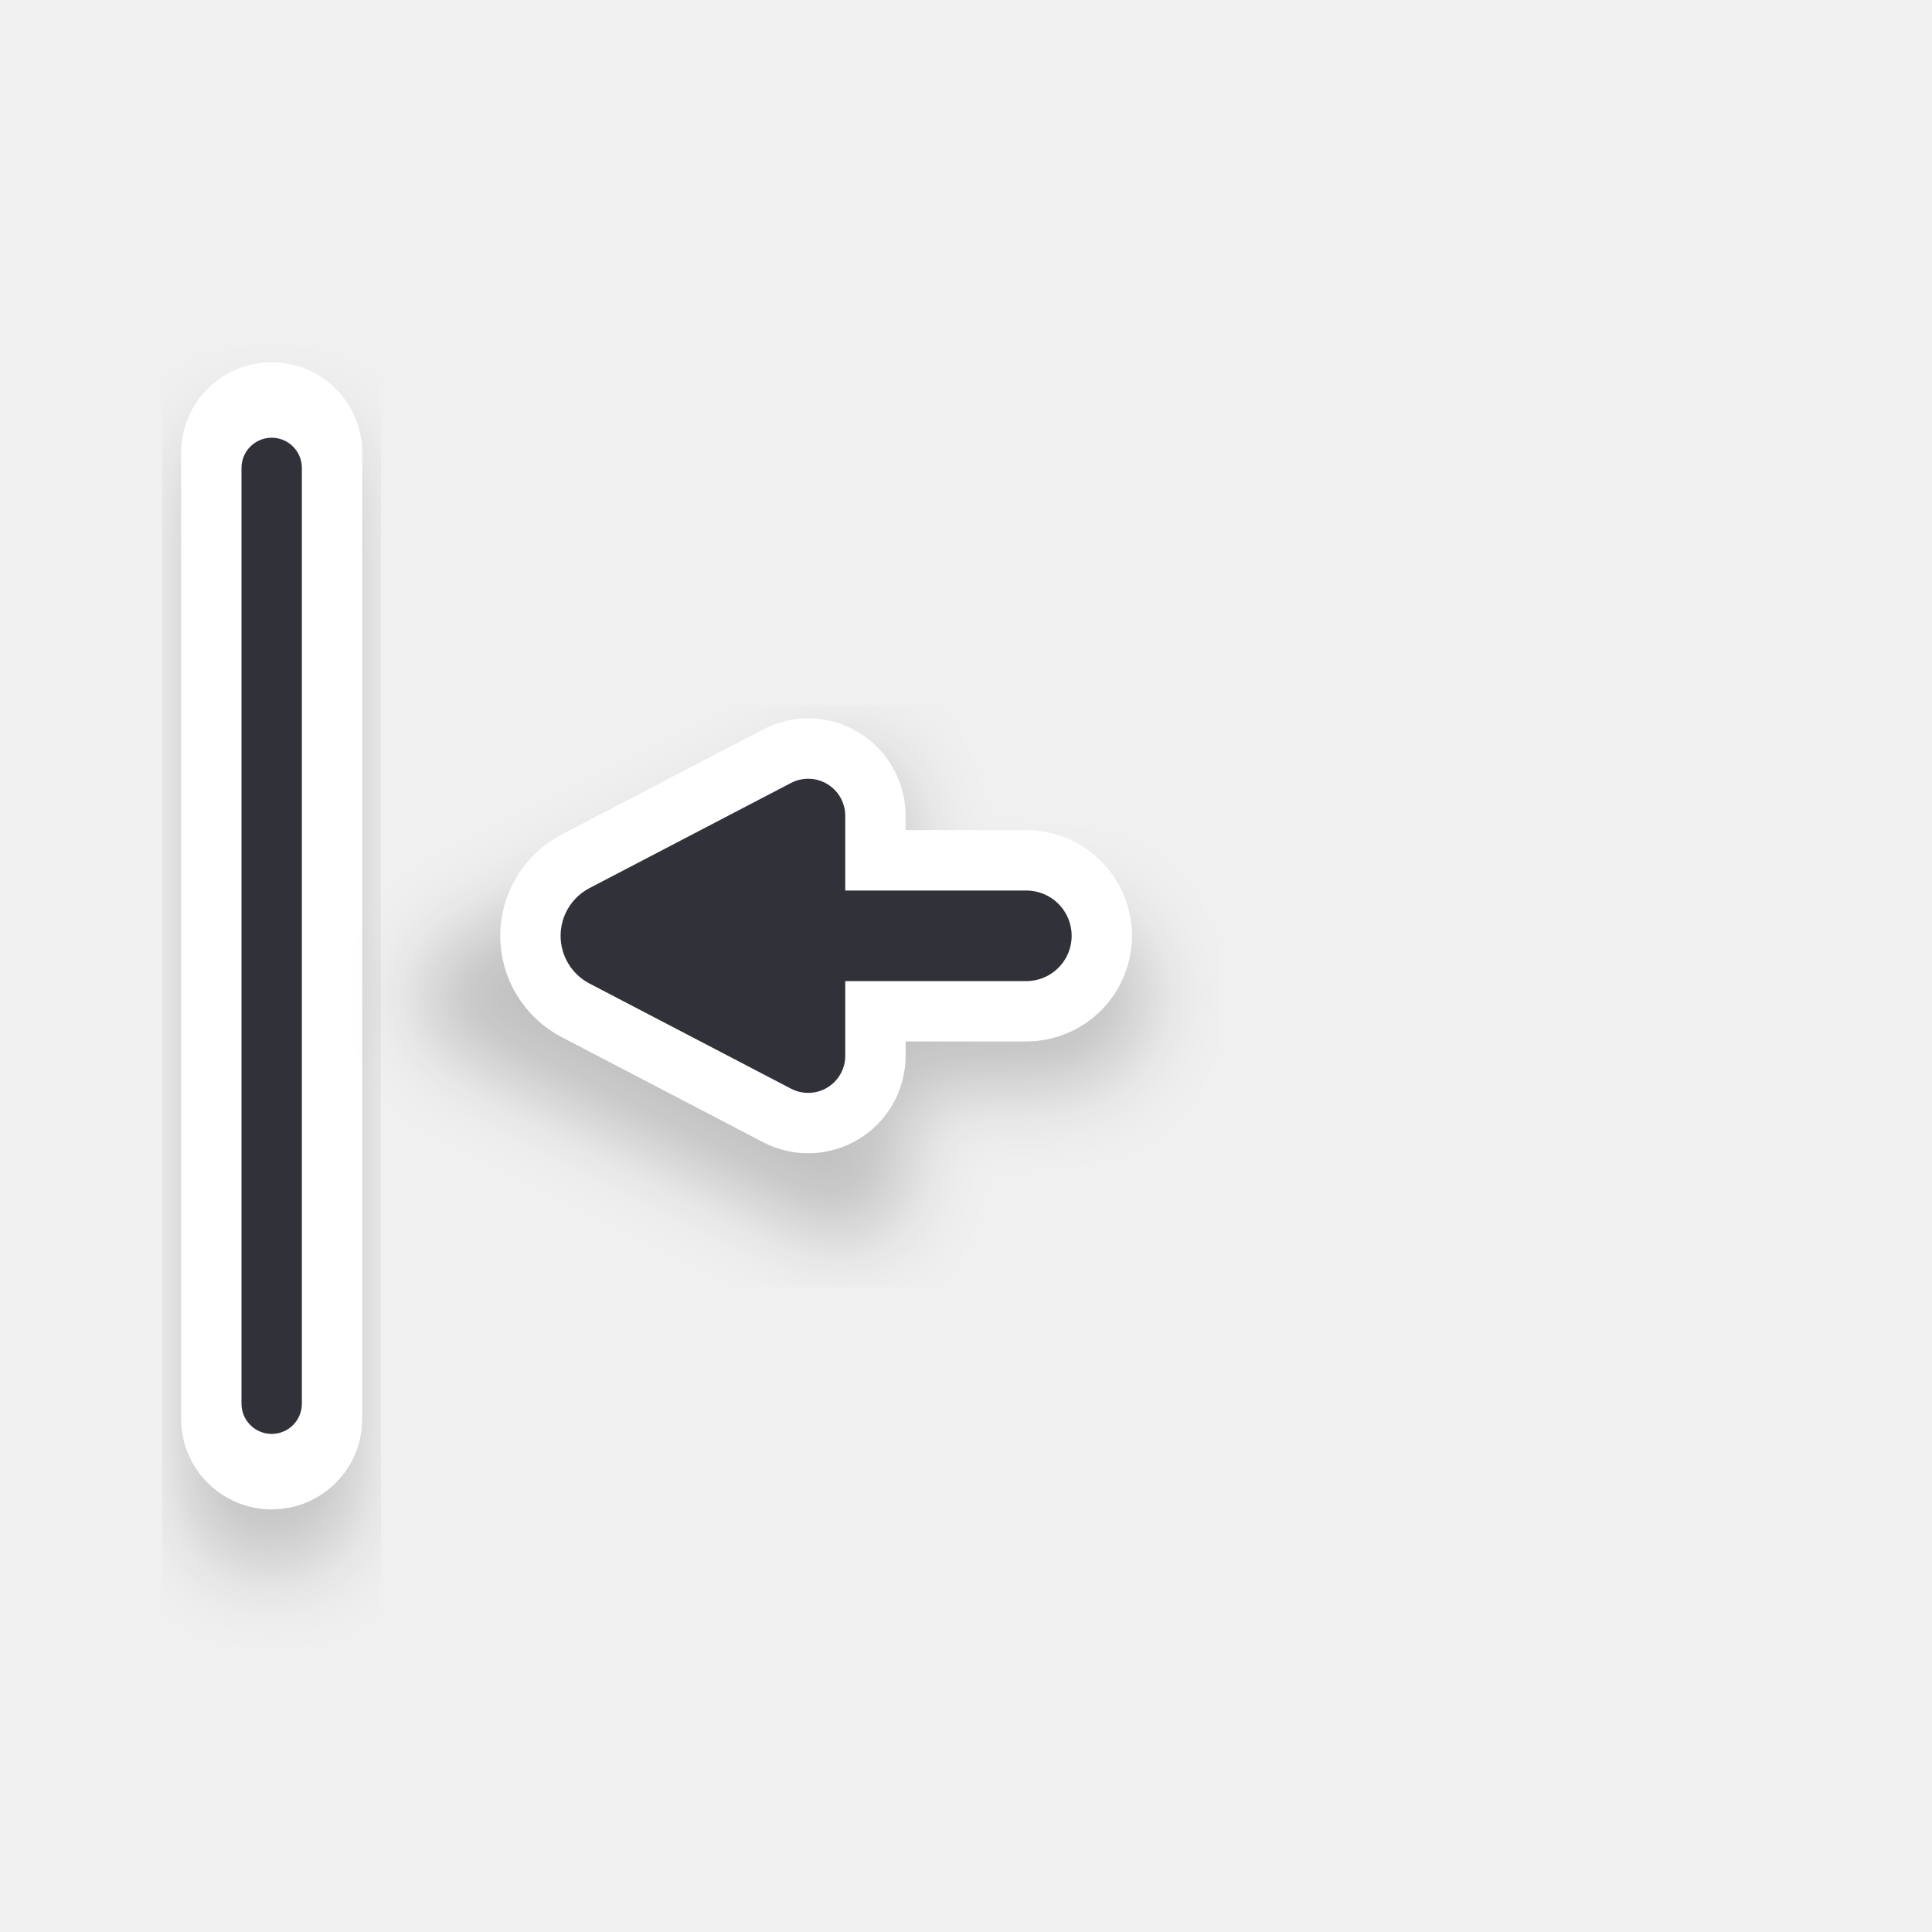
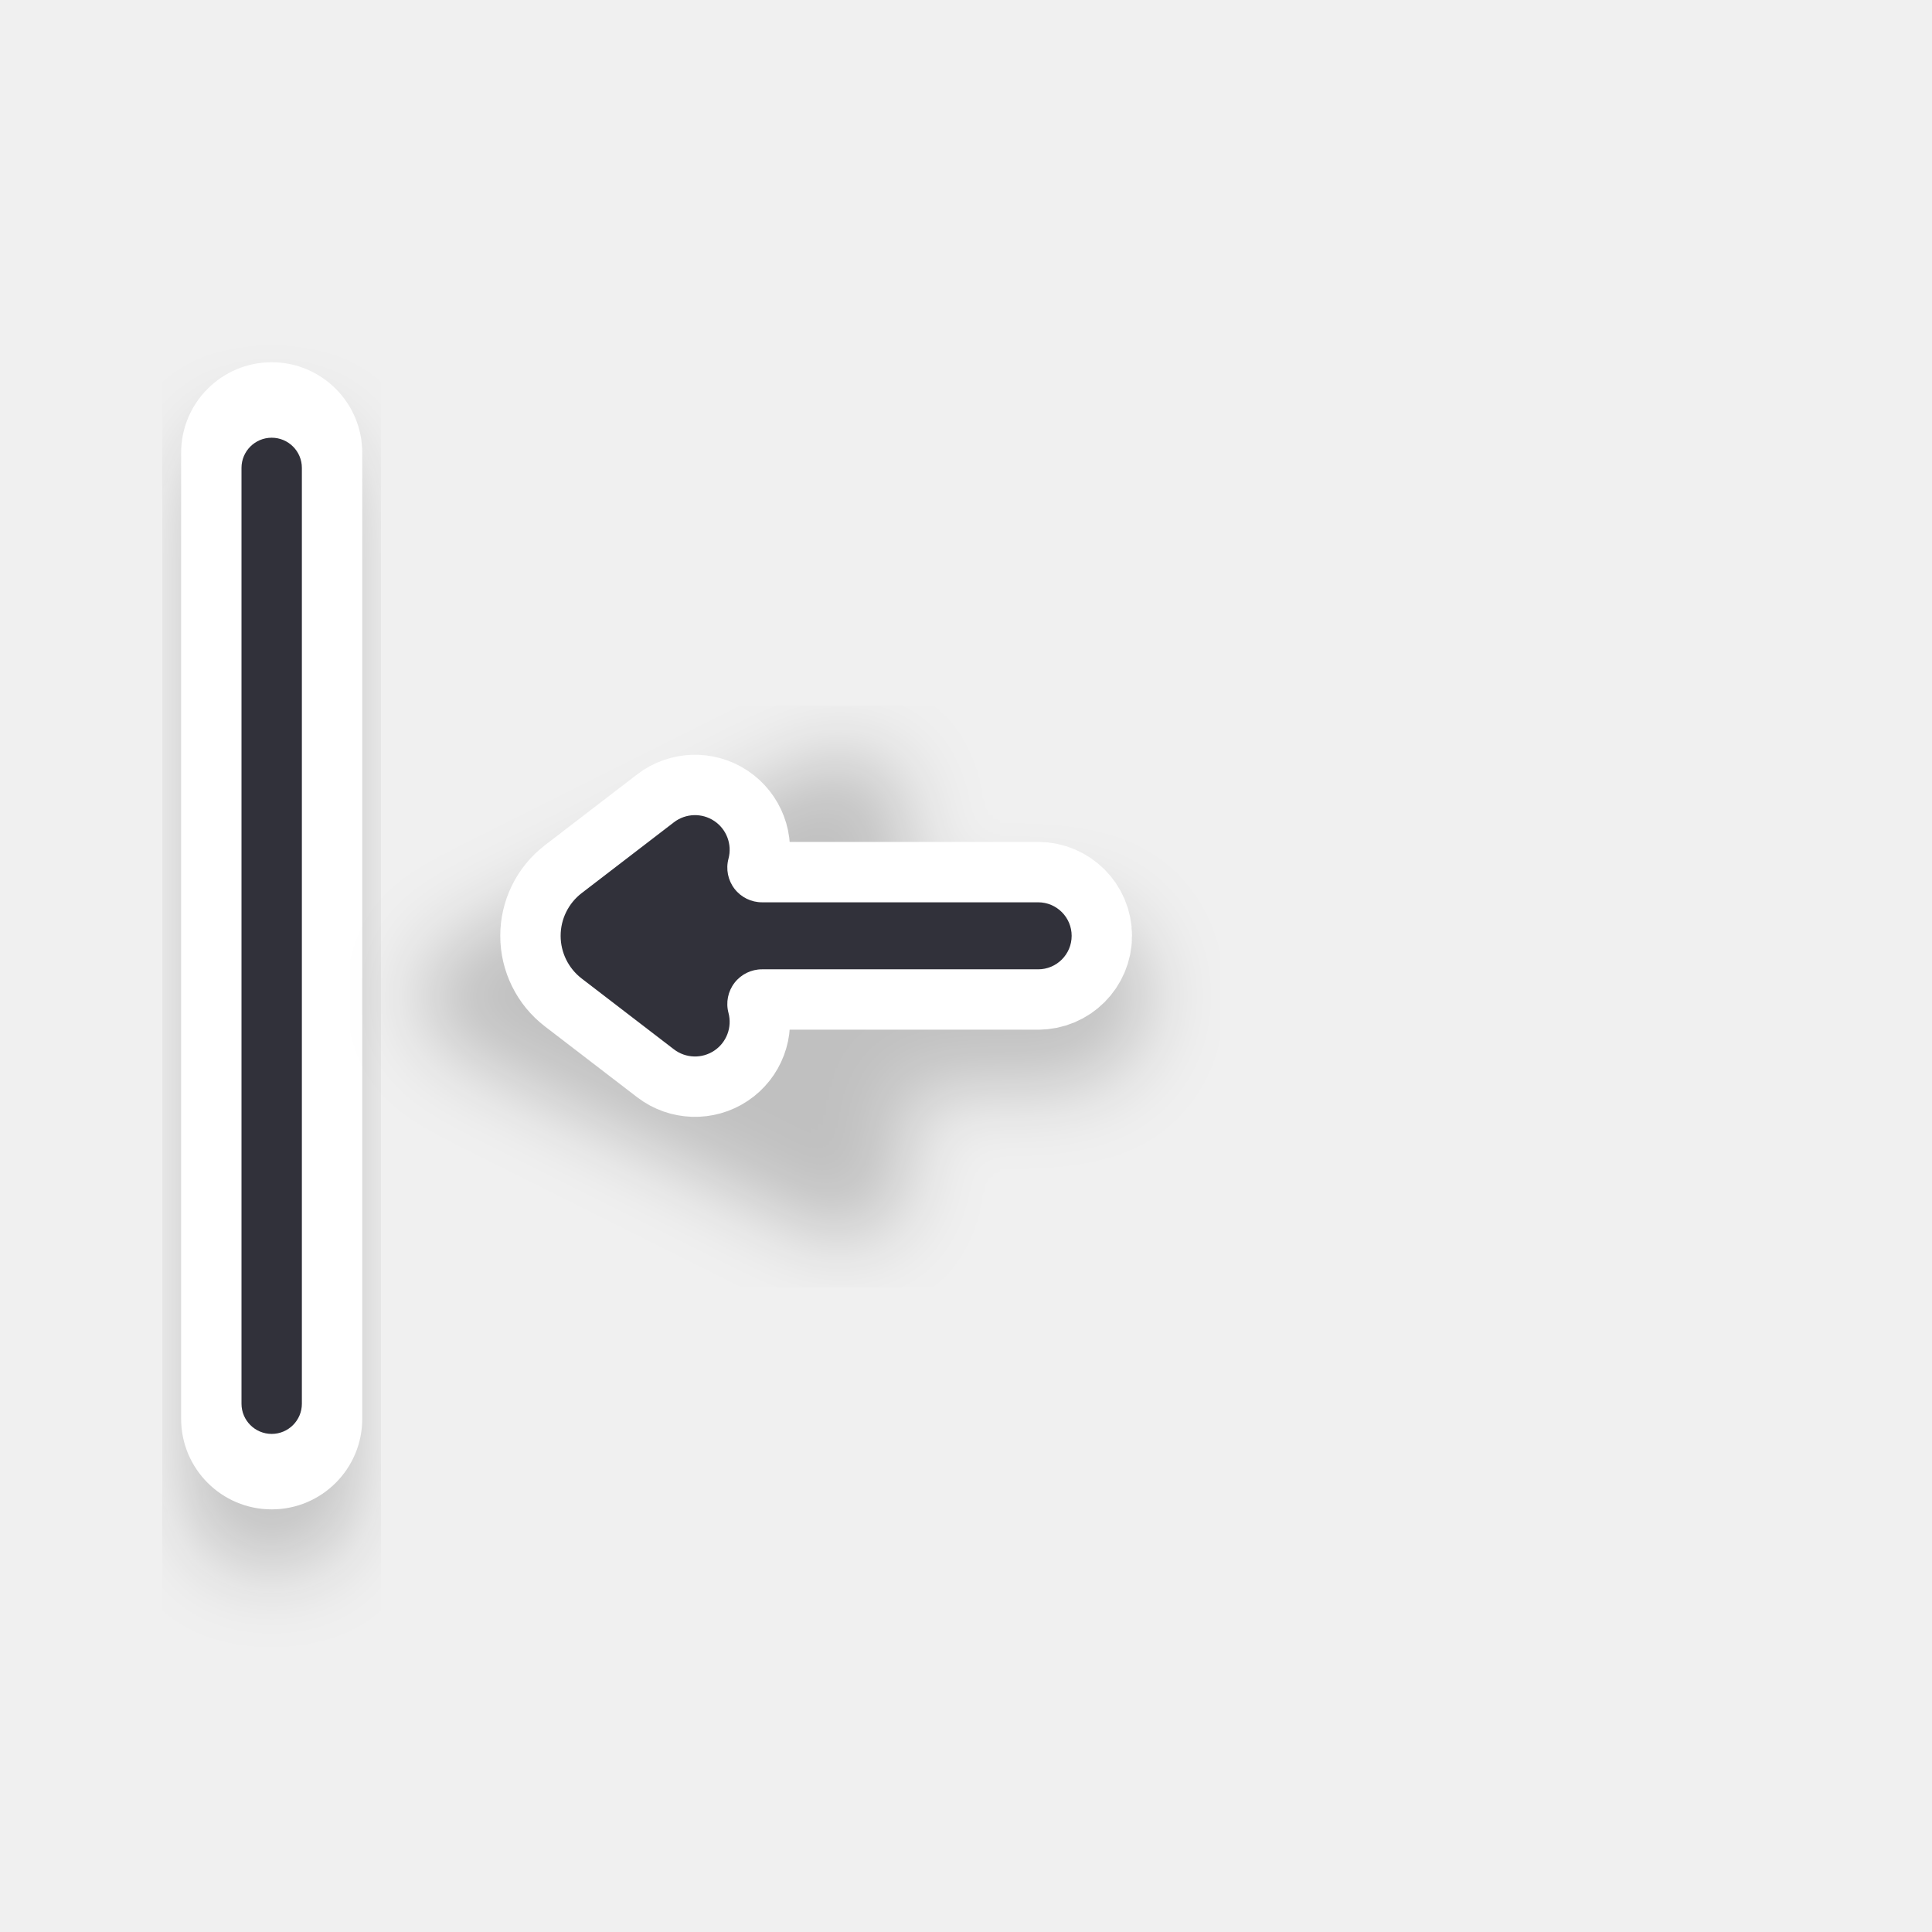
<svg xmlns="http://www.w3.org/2000/svg" id="svg11024" height="32" width="32">
  <filter id="filter7078" color-interpolation-filters="sRGB">
    <feGaussianBlur id="feGaussianBlur7080" stdDeviation=".657" />
  </filter>
  <g id="g57843" transform="matrix(0 1 1 0 -991.362 -125)">
    <path id="path59836" d="m133.5 994.362a1.5 1.5 0 1 0 0 3h16a1.5 1.5 0 1 0 0-3z" fill="#0c0c0c" filter="url(#filter7078)" opacity=".2" />
    <g transform="rotate(-90)">
      <path id="path57839" d="m-994.362 132.5a1.5 1.5 0 1 0 -3 0v16a1.5 1.5 0 1 0 3 0z" fill="#fff" />
      <path id="path57841" d="m-995.362 132.75a.5.5 0 0 0 -1 0v15.5a.5.5 0 0 0 1 0z" fill="#31313a" />
    </g>
  </g>
  <g id="g57851" transform="matrix(0 1 1 0 -994.406 -25)">
    <path id="path60822" d="m41.5 1001.406c-.373 0-.746.22-.906.563l-3.028 6.054a.85.85 0 0 0 -.076.383 1 1 0 0 0 1 1h1.51v2.5a1.5 1.5 0 0 0 3 0v-2.5h1.51a1 1 0 0 0 1-1 .85.85 0 0 0 -.076-.383l-3.028-6.054a1.01 1.01 0 0 0 -.906-.563" filter="url(#filter7078)" opacity=".2" />
-     <path d="M39.709 1004.171L37.968 1007.508A0.614 0.614 0 0 0 38.513 1008.406L39.75 1008.406L39.75 1011.406C39.75 1011.82 40.086 1012.156 40.5 1012.156C40.914 1012.156 41.25 1011.82 41.25 1011.406L41.25 1008.406L42.487 1008.406A0.614 0.614 0 0 0 43.032 1007.508L41.291 1004.171A0.892 0.892 0 0 0 39.709 1004.171Z" fill="#fff" stroke="#fff" stroke-width="2" stroke-linejoin="round" />
-     <path id="path57849" d="M39.709 1004.171L37.968 1007.508A0.614 0.614 0 0 0 38.513 1008.406L39.75 1008.406L39.75 1011.406C39.75 1011.82 40.086 1012.156 40.5 1012.156C40.914 1012.156 41.25 1011.82 41.25 1011.406L41.25 1008.406L42.487 1008.406A0.614 0.614 0 0 0 43.032 1007.508L41.291 1004.171A0.892 0.892 0 0 0 39.709 1004.171Z" fill="#31313a" />
+     <path id="path57847" d="M41.207 1004.04L42.381 1005.569A0.574 0.574 0 0 1 41.777 1006.472L41.777 1006.472A0.574 0.574 0 0 0 41.055 1007.027L41.055 1011.601A0.555 0.555 0 0 1 40.5 1012.156L40.5 1012.156A0.555 0.555 0 0 1 39.945 1011.601L39.945 1007.027A0.574 0.574 0 0 0 39.223 1006.472L39.223 1006.472A0.574 0.574 0 0 1 38.619 1005.569L39.793 1004.04A0.892 0.892 0 0 1 41.207 1004.04Z" fill="#fff" stroke="#fff" stroke-width="2" stroke-linejoin="round" />
+     <path id="path57849" d="M41.207 1004.04L42.381 1005.569A0.574 0.574 0 0 1 41.777 1006.472L41.777 1006.472A0.574 0.574 0 0 0 41.055 1007.027L41.055 1011.601A0.555 0.555 0 0 1 40.5 1012.156L40.5 1012.156A0.555 0.555 0 0 1 39.945 1011.601L39.945 1007.027A0.574 0.574 0 0 0 39.223 1006.472L39.223 1006.472A0.574 0.574 0 0 1 38.619 1005.569L39.793 1004.04A0.892 0.892 0 0 1 41.207 1004.04Z" fill="#31313a" />
  </g>
  <path id="hotspot" d="m-16.5-5.5h1v1h-1z" display="none" fill="#333" stroke-width="1.076" transform="matrix(0 -1 -1 0 0 0)" />
</svg>
